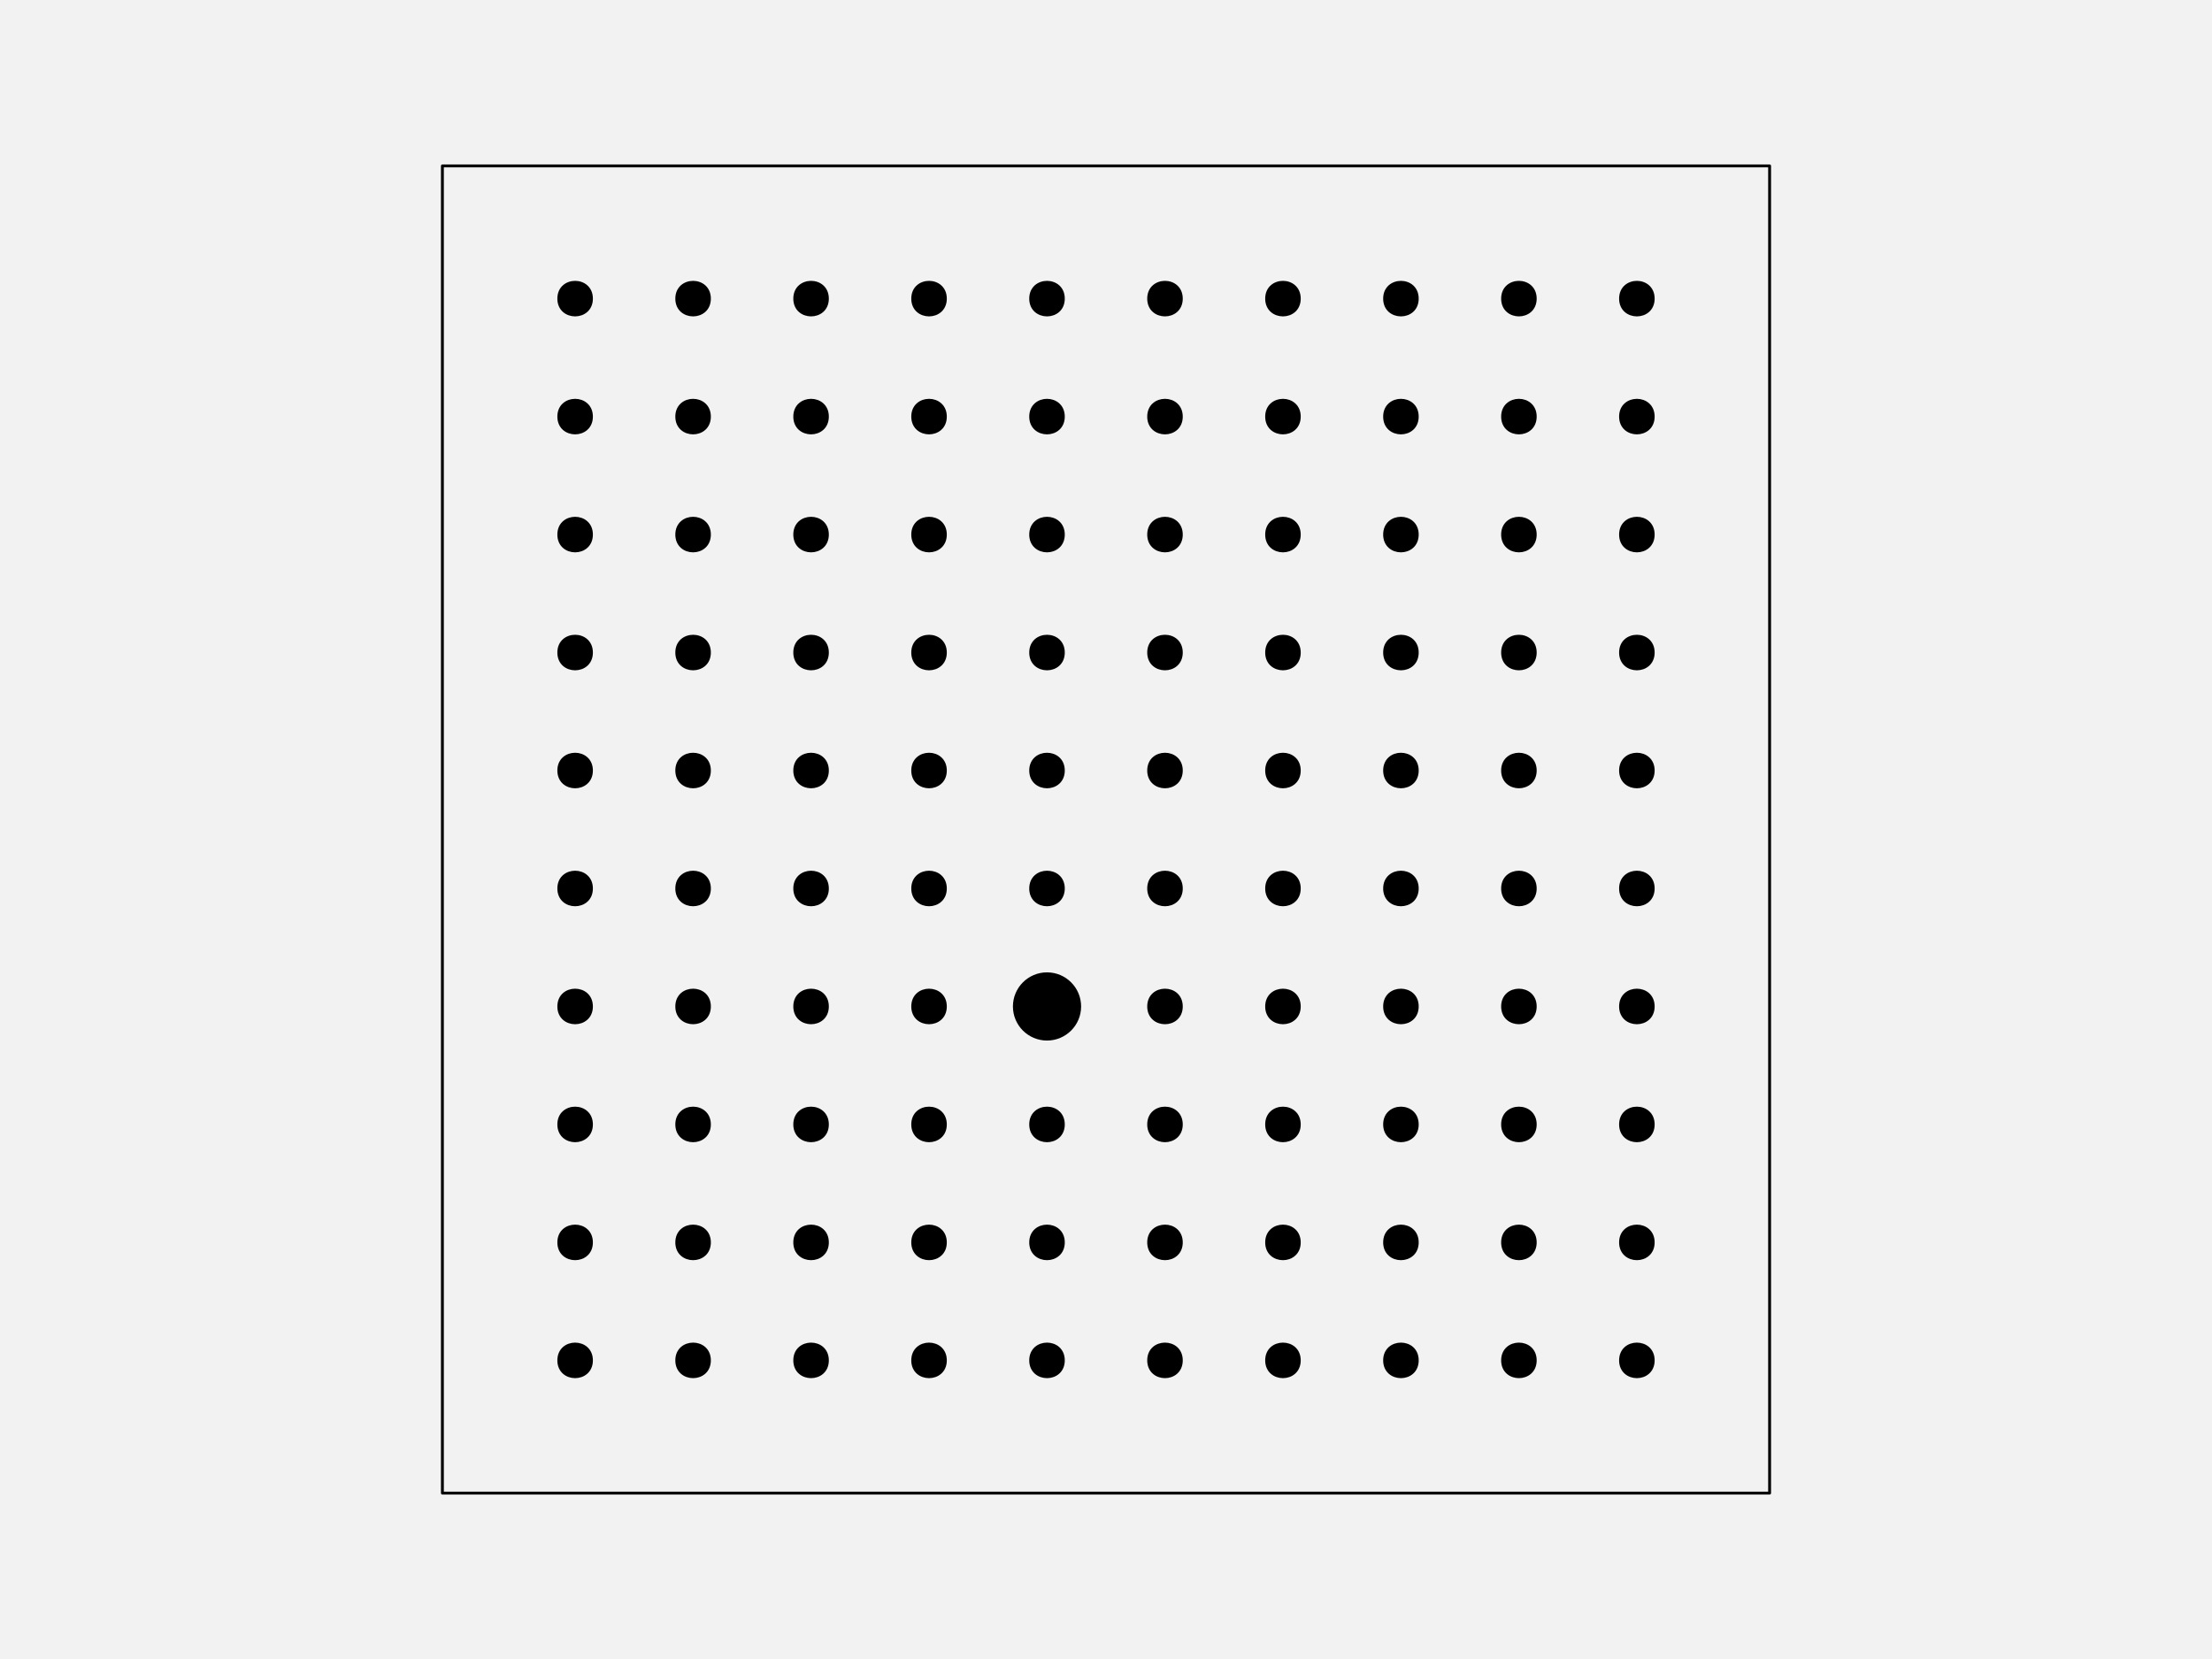
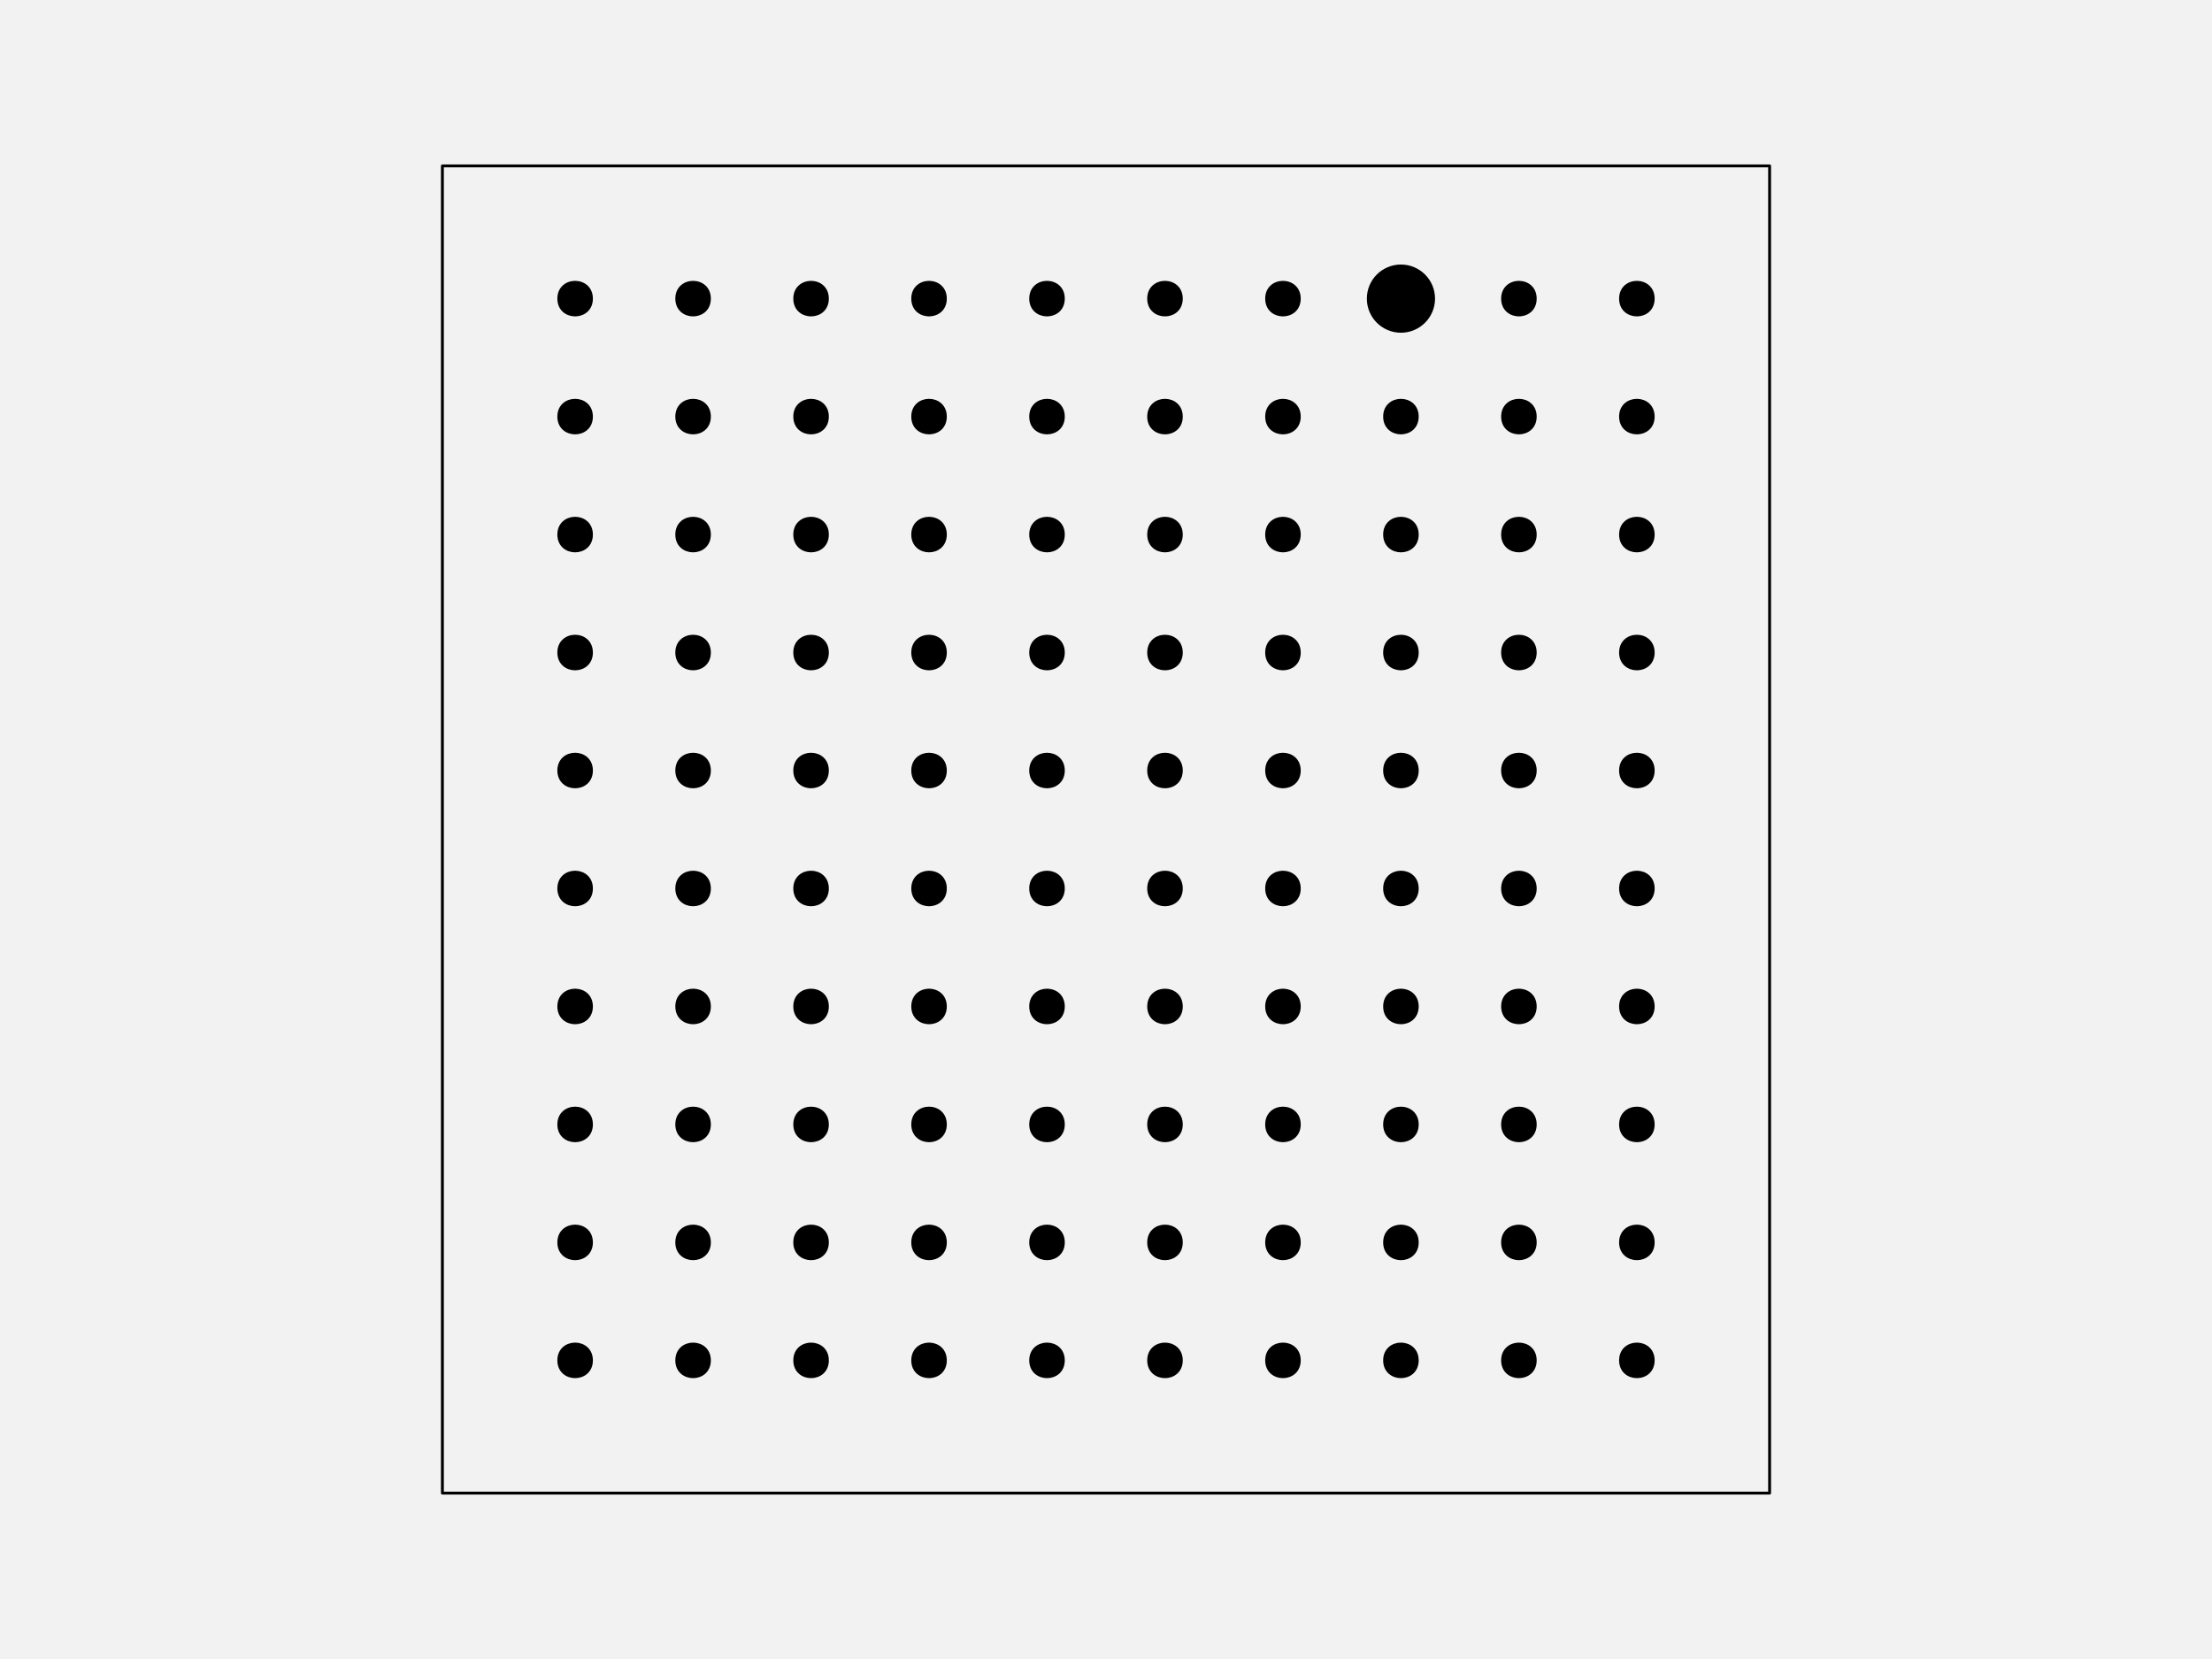
<svg xmlns="http://www.w3.org/2000/svg" width="576pt" height="432pt" viewBox="0 0 576 432" version="1.1">
  <g id="surface129">
    <rect x="0" y="0" width="576" height="432" style="fill:rgb(94.902%,94.902%,94.902%);fill-opacity:1;stroke:none;" />
    <path style="fill-rule:nonzero;fill:rgb(94.902%,94.902%,94.902%);fill-opacity:1;stroke-width:0.75;stroke-linecap:round;stroke-linejoin:round;stroke:rgb(0%,0%,0%);stroke-opacity:1;stroke-miterlimit:10;" d="M 115.199 388.801 L 460.801 388.801 L 460.801 43.199 L 115.199 43.199 Z M 115.199 388.801 " />
    <path style="fill-rule:nonzero;fill:rgb(0%,0%,0%);fill-opacity:1;stroke-width:0.75;stroke-linecap:round;stroke-linejoin:round;stroke:rgb(0%,0%,0%);stroke-opacity:1;stroke-miterlimit:10;" d="M 154.012 354.238 C 154.012 359.91 145.508 359.91 145.508 354.238 C 145.508 348.57 154.012 348.57 154.012 354.238 " />
    <path style="fill-rule:nonzero;fill:rgb(0%,0%,0%);fill-opacity:1;stroke-width:0.75;stroke-linecap:round;stroke-linejoin:round;stroke:rgb(0%,0%,0%);stroke-opacity:1;stroke-miterlimit:10;" d="M 184.73 354.238 C 184.73 359.91 176.227 359.91 176.227 354.238 C 176.227 348.57 184.73 348.57 184.73 354.238 " />
    <path style="fill-rule:nonzero;fill:rgb(0%,0%,0%);fill-opacity:1;stroke-width:0.75;stroke-linecap:round;stroke-linejoin:round;stroke:rgb(0%,0%,0%);stroke-opacity:1;stroke-miterlimit:10;" d="M 215.453 354.238 C 215.453 359.91 206.949 359.91 206.949 354.238 C 206.949 348.57 215.453 348.57 215.453 354.238 " />
    <path style="fill-rule:nonzero;fill:rgb(0%,0%,0%);fill-opacity:1;stroke-width:0.75;stroke-linecap:round;stroke-linejoin:round;stroke:rgb(0%,0%,0%);stroke-opacity:1;stroke-miterlimit:10;" d="M 246.172 354.238 C 246.172 359.91 237.668 359.91 237.668 354.238 C 237.668 348.57 246.172 348.57 246.172 354.238 " />
    <path style="fill-rule:nonzero;fill:rgb(0%,0%,0%);fill-opacity:1;stroke-width:0.75;stroke-linecap:round;stroke-linejoin:round;stroke:rgb(0%,0%,0%);stroke-opacity:1;stroke-miterlimit:10;" d="M 276.891 354.238 C 276.891 359.91 268.387 359.91 268.387 354.238 C 268.387 348.57 276.891 348.57 276.891 354.238 " />
    <path style="fill-rule:nonzero;fill:rgb(0%,0%,0%);fill-opacity:1;stroke-width:0.75;stroke-linecap:round;stroke-linejoin:round;stroke:rgb(0%,0%,0%);stroke-opacity:1;stroke-miterlimit:10;" d="M 307.613 354.238 C 307.613 359.91 299.109 359.91 299.109 354.238 C 299.109 348.57 307.613 348.57 307.613 354.238 " />
    <path style="fill-rule:nonzero;fill:rgb(0%,0%,0%);fill-opacity:1;stroke-width:0.75;stroke-linecap:round;stroke-linejoin:round;stroke:rgb(0%,0%,0%);stroke-opacity:1;stroke-miterlimit:10;" d="M 338.332 354.238 C 338.332 359.91 329.828 359.91 329.828 354.238 C 329.828 348.57 338.332 348.57 338.332 354.238 " />
    <path style="fill-rule:nonzero;fill:rgb(0%,0%,0%);fill-opacity:1;stroke-width:0.75;stroke-linecap:round;stroke-linejoin:round;stroke:rgb(0%,0%,0%);stroke-opacity:1;stroke-miterlimit:10;" d="M 369.051 354.238 C 369.051 359.91 360.547 359.91 360.547 354.238 C 360.547 348.57 369.051 348.57 369.051 354.238 " />
    <path style="fill-rule:nonzero;fill:rgb(0%,0%,0%);fill-opacity:1;stroke-width:0.75;stroke-linecap:round;stroke-linejoin:round;stroke:rgb(0%,0%,0%);stroke-opacity:1;stroke-miterlimit:10;" d="M 399.773 354.238 C 399.773 359.91 391.27 359.91 391.27 354.238 C 391.27 348.57 399.773 348.57 399.773 354.238 " />
    <path style="fill-rule:nonzero;fill:rgb(0%,0%,0%);fill-opacity:1;stroke-width:0.75;stroke-linecap:round;stroke-linejoin:round;stroke:rgb(0%,0%,0%);stroke-opacity:1;stroke-miterlimit:10;" d="M 430.492 354.238 C 430.492 359.91 421.988 359.91 421.988 354.238 C 421.988 348.57 430.492 348.57 430.492 354.238 " />
    <path style="fill-rule:nonzero;fill:rgb(0%,0%,0%);fill-opacity:1;stroke-width:0.75;stroke-linecap:round;stroke-linejoin:round;stroke:rgb(0%,0%,0%);stroke-opacity:1;stroke-miterlimit:10;" d="M 154.012 323.52 C 154.012 329.188 145.508 329.188 145.508 323.52 C 145.508 317.852 154.012 317.852 154.012 323.52 " />
    <path style="fill-rule:nonzero;fill:rgb(0%,0%,0%);fill-opacity:1;stroke-width:0.75;stroke-linecap:round;stroke-linejoin:round;stroke:rgb(0%,0%,0%);stroke-opacity:1;stroke-miterlimit:10;" d="M 184.73 323.52 C 184.73 329.188 176.227 329.188 176.227 323.52 C 176.227 317.852 184.73 317.852 184.73 323.52 " />
    <path style="fill-rule:nonzero;fill:rgb(0%,0%,0%);fill-opacity:1;stroke-width:0.75;stroke-linecap:round;stroke-linejoin:round;stroke:rgb(0%,0%,0%);stroke-opacity:1;stroke-miterlimit:10;" d="M 215.453 323.52 C 215.453 329.188 206.949 329.188 206.949 323.52 C 206.949 317.852 215.453 317.852 215.453 323.52 " />
    <path style="fill-rule:nonzero;fill:rgb(0%,0%,0%);fill-opacity:1;stroke-width:0.75;stroke-linecap:round;stroke-linejoin:round;stroke:rgb(0%,0%,0%);stroke-opacity:1;stroke-miterlimit:10;" d="M 246.172 323.52 C 246.172 329.188 237.668 329.188 237.668 323.52 C 237.668 317.852 246.172 317.852 246.172 323.52 " />
    <path style="fill-rule:nonzero;fill:rgb(0%,0%,0%);fill-opacity:1;stroke-width:0.75;stroke-linecap:round;stroke-linejoin:round;stroke:rgb(0%,0%,0%);stroke-opacity:1;stroke-miterlimit:10;" d="M 276.891 323.52 C 276.891 329.188 268.387 329.188 268.387 323.52 C 268.387 317.852 276.891 317.852 276.891 323.52 " />
    <path style="fill-rule:nonzero;fill:rgb(0%,0%,0%);fill-opacity:1;stroke-width:0.75;stroke-linecap:round;stroke-linejoin:round;stroke:rgb(0%,0%,0%);stroke-opacity:1;stroke-miterlimit:10;" d="M 307.613 323.52 C 307.613 329.188 299.109 329.188 299.109 323.52 C 299.109 317.852 307.613 317.852 307.613 323.52 " />
    <path style="fill-rule:nonzero;fill:rgb(0%,0%,0%);fill-opacity:1;stroke-width:0.75;stroke-linecap:round;stroke-linejoin:round;stroke:rgb(0%,0%,0%);stroke-opacity:1;stroke-miterlimit:10;" d="M 338.332 323.52 C 338.332 329.188 329.828 329.188 329.828 323.52 C 329.828 317.852 338.332 317.852 338.332 323.52 " />
    <path style="fill-rule:nonzero;fill:rgb(0%,0%,0%);fill-opacity:1;stroke-width:0.75;stroke-linecap:round;stroke-linejoin:round;stroke:rgb(0%,0%,0%);stroke-opacity:1;stroke-miterlimit:10;" d="M 369.051 323.52 C 369.051 329.188 360.547 329.188 360.547 323.52 C 360.547 317.852 369.051 317.852 369.051 323.52 " />
    <path style="fill-rule:nonzero;fill:rgb(0%,0%,0%);fill-opacity:1;stroke-width:0.75;stroke-linecap:round;stroke-linejoin:round;stroke:rgb(0%,0%,0%);stroke-opacity:1;stroke-miterlimit:10;" d="M 399.773 323.52 C 399.773 329.188 391.27 329.188 391.27 323.52 C 391.27 317.852 399.773 317.852 399.773 323.52 " />
    <path style="fill-rule:nonzero;fill:rgb(0%,0%,0%);fill-opacity:1;stroke-width:0.75;stroke-linecap:round;stroke-linejoin:round;stroke:rgb(0%,0%,0%);stroke-opacity:1;stroke-miterlimit:10;" d="M 430.492 323.52 C 430.492 329.188 421.988 329.188 421.988 323.52 C 421.988 317.852 430.492 317.852 430.492 323.52 " />
    <path style="fill-rule:nonzero;fill:rgb(0%,0%,0%);fill-opacity:1;stroke-width:0.75;stroke-linecap:round;stroke-linejoin:round;stroke:rgb(0%,0%,0%);stroke-opacity:1;stroke-miterlimit:10;" d="M 154.012 292.801 C 154.012 298.469 145.508 298.469 145.508 292.801 C 145.508 287.129 154.012 287.129 154.012 292.801 " />
    <path style="fill-rule:nonzero;fill:rgb(0%,0%,0%);fill-opacity:1;stroke-width:0.75;stroke-linecap:round;stroke-linejoin:round;stroke:rgb(0%,0%,0%);stroke-opacity:1;stroke-miterlimit:10;" d="M 184.73 292.801 C 184.73 298.469 176.227 298.469 176.227 292.801 C 176.227 287.129 184.73 287.129 184.73 292.801 " />
    <path style="fill-rule:nonzero;fill:rgb(0%,0%,0%);fill-opacity:1;stroke-width:0.75;stroke-linecap:round;stroke-linejoin:round;stroke:rgb(0%,0%,0%);stroke-opacity:1;stroke-miterlimit:10;" d="M 215.453 292.801 C 215.453 298.469 206.949 298.469 206.949 292.801 C 206.949 287.129 215.453 287.129 215.453 292.801 " />
    <path style="fill-rule:nonzero;fill:rgb(0%,0%,0%);fill-opacity:1;stroke-width:0.75;stroke-linecap:round;stroke-linejoin:round;stroke:rgb(0%,0%,0%);stroke-opacity:1;stroke-miterlimit:10;" d="M 246.172 292.801 C 246.172 298.469 237.668 298.469 237.668 292.801 C 237.668 287.129 246.172 287.129 246.172 292.801 " />
    <path style="fill-rule:nonzero;fill:rgb(0%,0%,0%);fill-opacity:1;stroke-width:0.75;stroke-linecap:round;stroke-linejoin:round;stroke:rgb(0%,0%,0%);stroke-opacity:1;stroke-miterlimit:10;" d="M 276.891 292.801 C 276.891 298.469 268.387 298.469 268.387 292.801 C 268.387 287.129 276.891 287.129 276.891 292.801 " />
    <path style="fill-rule:nonzero;fill:rgb(0%,0%,0%);fill-opacity:1;stroke-width:0.75;stroke-linecap:round;stroke-linejoin:round;stroke:rgb(0%,0%,0%);stroke-opacity:1;stroke-miterlimit:10;" d="M 307.613 292.801 C 307.613 298.469 299.109 298.469 299.109 292.801 C 299.109 287.129 307.613 287.129 307.613 292.801 " />
    <path style="fill-rule:nonzero;fill:rgb(0%,0%,0%);fill-opacity:1;stroke-width:0.75;stroke-linecap:round;stroke-linejoin:round;stroke:rgb(0%,0%,0%);stroke-opacity:1;stroke-miterlimit:10;" d="M 338.332 292.801 C 338.332 298.469 329.828 298.469 329.828 292.801 C 329.828 287.129 338.332 287.129 338.332 292.801 " />
    <path style="fill-rule:nonzero;fill:rgb(0%,0%,0%);fill-opacity:1;stroke-width:0.75;stroke-linecap:round;stroke-linejoin:round;stroke:rgb(0%,0%,0%);stroke-opacity:1;stroke-miterlimit:10;" d="M 369.051 292.801 C 369.051 298.469 360.547 298.469 360.547 292.801 C 360.547 287.129 369.051 287.129 369.051 292.801 " />
    <path style="fill-rule:nonzero;fill:rgb(0%,0%,0%);fill-opacity:1;stroke-width:0.75;stroke-linecap:round;stroke-linejoin:round;stroke:rgb(0%,0%,0%);stroke-opacity:1;stroke-miterlimit:10;" d="M 399.773 292.801 C 399.773 298.469 391.27 298.469 391.27 292.801 C 391.27 287.129 399.773 287.129 399.773 292.801 " />
    <path style="fill-rule:nonzero;fill:rgb(0%,0%,0%);fill-opacity:1;stroke-width:0.75;stroke-linecap:round;stroke-linejoin:round;stroke:rgb(0%,0%,0%);stroke-opacity:1;stroke-miterlimit:10;" d="M 430.492 292.801 C 430.492 298.469 421.988 298.469 421.988 292.801 C 421.988 287.129 430.492 287.129 430.492 292.801 " />
    <path style="fill-rule:nonzero;fill:rgb(0%,0%,0%);fill-opacity:1;stroke-width:0.75;stroke-linecap:round;stroke-linejoin:round;stroke:rgb(0%,0%,0%);stroke-opacity:1;stroke-miterlimit:10;" d="M 154.012 262.078 C 154.012 267.75 145.508 267.75 145.508 262.078 C 145.508 256.41 154.012 256.41 154.012 262.078 " />
    <path style="fill-rule:nonzero;fill:rgb(0%,0%,0%);fill-opacity:1;stroke-width:0.75;stroke-linecap:round;stroke-linejoin:round;stroke:rgb(0%,0%,0%);stroke-opacity:1;stroke-miterlimit:10;" d="M 184.73 262.078 C 184.73 267.75 176.227 267.75 176.227 262.078 C 176.227 256.41 184.73 256.41 184.73 262.078 " />
    <path style="fill-rule:nonzero;fill:rgb(0%,0%,0%);fill-opacity:1;stroke-width:0.75;stroke-linecap:round;stroke-linejoin:round;stroke:rgb(0%,0%,0%);stroke-opacity:1;stroke-miterlimit:10;" d="M 215.453 262.078 C 215.453 267.75 206.949 267.75 206.949 262.078 C 206.949 256.41 215.453 256.41 215.453 262.078 " />
    <path style="fill-rule:nonzero;fill:rgb(0%,0%,0%);fill-opacity:1;stroke-width:0.75;stroke-linecap:round;stroke-linejoin:round;stroke:rgb(0%,0%,0%);stroke-opacity:1;stroke-miterlimit:10;" d="M 246.172 262.078 C 246.172 267.75 237.668 267.75 237.668 262.078 C 237.668 256.41 246.172 256.41 246.172 262.078 " />
-     <path style="fill-rule:nonzero;fill:rgb(0%,0%,0%);fill-opacity:1;stroke-width:0.75;stroke-linecap:round;stroke-linejoin:round;stroke:rgb(0%,0%,0%);stroke-opacity:1;stroke-miterlimit:10;" d="M 281.145 262.078 C 281.145 266.777 277.336 270.582 272.641 270.582 C 267.945 270.582 264.137 266.777 264.137 262.078 C 264.137 257.383 267.945 253.574 272.641 253.574 C 277.336 253.574 281.145 257.383 281.145 262.078 " />
+     <path style="fill-rule:nonzero;fill:rgb(0%,0%,0%);fill-opacity:1;stroke-width:0.75;stroke-linecap:round;stroke-linejoin:round;stroke:rgb(0%,0%,0%);stroke-opacity:1;stroke-miterlimit:10;" d="M 276.891 262.078 C 276.891 267.75 268.387 267.75 268.387 262.078 C 268.387 256.41 276.891 256.41 276.891 262.078 " />
    <path style="fill-rule:nonzero;fill:rgb(0%,0%,0%);fill-opacity:1;stroke-width:0.75;stroke-linecap:round;stroke-linejoin:round;stroke:rgb(0%,0%,0%);stroke-opacity:1;stroke-miterlimit:10;" d="M 307.613 262.078 C 307.613 267.75 299.109 267.75 299.109 262.078 C 299.109 256.41 307.613 256.41 307.613 262.078 " />
    <path style="fill-rule:nonzero;fill:rgb(0%,0%,0%);fill-opacity:1;stroke-width:0.75;stroke-linecap:round;stroke-linejoin:round;stroke:rgb(0%,0%,0%);stroke-opacity:1;stroke-miterlimit:10;" d="M 338.332 262.078 C 338.332 267.75 329.828 267.75 329.828 262.078 C 329.828 256.41 338.332 256.41 338.332 262.078 " />
    <path style="fill-rule:nonzero;fill:rgb(0%,0%,0%);fill-opacity:1;stroke-width:0.75;stroke-linecap:round;stroke-linejoin:round;stroke:rgb(0%,0%,0%);stroke-opacity:1;stroke-miterlimit:10;" d="M 369.051 262.078 C 369.051 267.75 360.547 267.75 360.547 262.078 C 360.547 256.41 369.051 256.41 369.051 262.078 " />
    <path style="fill-rule:nonzero;fill:rgb(0%,0%,0%);fill-opacity:1;stroke-width:0.75;stroke-linecap:round;stroke-linejoin:round;stroke:rgb(0%,0%,0%);stroke-opacity:1;stroke-miterlimit:10;" d="M 399.773 262.078 C 399.773 267.75 391.27 267.75 391.27 262.078 C 391.27 256.41 399.773 256.41 399.773 262.078 " />
    <path style="fill-rule:nonzero;fill:rgb(0%,0%,0%);fill-opacity:1;stroke-width:0.75;stroke-linecap:round;stroke-linejoin:round;stroke:rgb(0%,0%,0%);stroke-opacity:1;stroke-miterlimit:10;" d="M 430.492 262.078 C 430.492 267.75 421.988 267.75 421.988 262.078 C 421.988 256.41 430.492 256.41 430.492 262.078 " />
    <path style="fill-rule:nonzero;fill:rgb(0%,0%,0%);fill-opacity:1;stroke-width:0.75;stroke-linecap:round;stroke-linejoin:round;stroke:rgb(0%,0%,0%);stroke-opacity:1;stroke-miterlimit:10;" d="M 154.012 231.359 C 154.012 237.027 145.508 237.027 145.508 231.359 C 145.508 225.691 154.012 225.691 154.012 231.359 " />
    <path style="fill-rule:nonzero;fill:rgb(0%,0%,0%);fill-opacity:1;stroke-width:0.75;stroke-linecap:round;stroke-linejoin:round;stroke:rgb(0%,0%,0%);stroke-opacity:1;stroke-miterlimit:10;" d="M 184.73 231.359 C 184.73 237.027 176.227 237.027 176.227 231.359 C 176.227 225.691 184.73 225.691 184.73 231.359 " />
    <path style="fill-rule:nonzero;fill:rgb(0%,0%,0%);fill-opacity:1;stroke-width:0.75;stroke-linecap:round;stroke-linejoin:round;stroke:rgb(0%,0%,0%);stroke-opacity:1;stroke-miterlimit:10;" d="M 215.453 231.359 C 215.453 237.027 206.949 237.027 206.949 231.359 C 206.949 225.691 215.453 225.691 215.453 231.359 " />
    <path style="fill-rule:nonzero;fill:rgb(0%,0%,0%);fill-opacity:1;stroke-width:0.75;stroke-linecap:round;stroke-linejoin:round;stroke:rgb(0%,0%,0%);stroke-opacity:1;stroke-miterlimit:10;" d="M 246.172 231.359 C 246.172 237.027 237.668 237.027 237.668 231.359 C 237.668 225.691 246.172 225.691 246.172 231.359 " />
    <path style="fill-rule:nonzero;fill:rgb(0%,0%,0%);fill-opacity:1;stroke-width:0.75;stroke-linecap:round;stroke-linejoin:round;stroke:rgb(0%,0%,0%);stroke-opacity:1;stroke-miterlimit:10;" d="M 276.891 231.359 C 276.891 237.027 268.387 237.027 268.387 231.359 C 268.387 225.691 276.891 225.691 276.891 231.359 " />
    <path style="fill-rule:nonzero;fill:rgb(0%,0%,0%);fill-opacity:1;stroke-width:0.75;stroke-linecap:round;stroke-linejoin:round;stroke:rgb(0%,0%,0%);stroke-opacity:1;stroke-miterlimit:10;" d="M 307.613 231.359 C 307.613 237.027 299.109 237.027 299.109 231.359 C 299.109 225.691 307.613 225.691 307.613 231.359 " />
    <path style="fill-rule:nonzero;fill:rgb(0%,0%,0%);fill-opacity:1;stroke-width:0.75;stroke-linecap:round;stroke-linejoin:round;stroke:rgb(0%,0%,0%);stroke-opacity:1;stroke-miterlimit:10;" d="M 338.332 231.359 C 338.332 237.027 329.828 237.027 329.828 231.359 C 329.828 225.691 338.332 225.691 338.332 231.359 " />
    <path style="fill-rule:nonzero;fill:rgb(0%,0%,0%);fill-opacity:1;stroke-width:0.75;stroke-linecap:round;stroke-linejoin:round;stroke:rgb(0%,0%,0%);stroke-opacity:1;stroke-miterlimit:10;" d="M 369.051 231.359 C 369.051 237.027 360.547 237.027 360.547 231.359 C 360.547 225.691 369.051 225.691 369.051 231.359 " />
    <path style="fill-rule:nonzero;fill:rgb(0%,0%,0%);fill-opacity:1;stroke-width:0.75;stroke-linecap:round;stroke-linejoin:round;stroke:rgb(0%,0%,0%);stroke-opacity:1;stroke-miterlimit:10;" d="M 399.773 231.359 C 399.773 237.027 391.27 237.027 391.27 231.359 C 391.27 225.691 399.773 225.691 399.773 231.359 " />
    <path style="fill-rule:nonzero;fill:rgb(0%,0%,0%);fill-opacity:1;stroke-width:0.75;stroke-linecap:round;stroke-linejoin:round;stroke:rgb(0%,0%,0%);stroke-opacity:1;stroke-miterlimit:10;" d="M 430.492 231.359 C 430.492 237.027 421.988 237.027 421.988 231.359 C 421.988 225.691 430.492 225.691 430.492 231.359 " />
    <path style="fill-rule:nonzero;fill:rgb(0%,0%,0%);fill-opacity:1;stroke-width:0.75;stroke-linecap:round;stroke-linejoin:round;stroke:rgb(0%,0%,0%);stroke-opacity:1;stroke-miterlimit:10;" d="M 154.012 200.641 C 154.012 206.309 145.508 206.309 145.508 200.641 C 145.508 194.973 154.012 194.973 154.012 200.641 " />
    <path style="fill-rule:nonzero;fill:rgb(0%,0%,0%);fill-opacity:1;stroke-width:0.75;stroke-linecap:round;stroke-linejoin:round;stroke:rgb(0%,0%,0%);stroke-opacity:1;stroke-miterlimit:10;" d="M 184.73 200.641 C 184.73 206.309 176.227 206.309 176.227 200.641 C 176.227 194.973 184.73 194.973 184.73 200.641 " />
    <path style="fill-rule:nonzero;fill:rgb(0%,0%,0%);fill-opacity:1;stroke-width:0.75;stroke-linecap:round;stroke-linejoin:round;stroke:rgb(0%,0%,0%);stroke-opacity:1;stroke-miterlimit:10;" d="M 215.453 200.641 C 215.453 206.309 206.949 206.309 206.949 200.641 C 206.949 194.973 215.453 194.973 215.453 200.641 " />
    <path style="fill-rule:nonzero;fill:rgb(0%,0%,0%);fill-opacity:1;stroke-width:0.75;stroke-linecap:round;stroke-linejoin:round;stroke:rgb(0%,0%,0%);stroke-opacity:1;stroke-miterlimit:10;" d="M 246.172 200.641 C 246.172 206.309 237.668 206.309 237.668 200.641 C 237.668 194.973 246.172 194.973 246.172 200.641 " />
    <path style="fill-rule:nonzero;fill:rgb(0%,0%,0%);fill-opacity:1;stroke-width:0.75;stroke-linecap:round;stroke-linejoin:round;stroke:rgb(0%,0%,0%);stroke-opacity:1;stroke-miterlimit:10;" d="M 276.891 200.641 C 276.891 206.309 268.387 206.309 268.387 200.641 C 268.387 194.973 276.891 194.973 276.891 200.641 " />
    <path style="fill-rule:nonzero;fill:rgb(0%,0%,0%);fill-opacity:1;stroke-width:0.75;stroke-linecap:round;stroke-linejoin:round;stroke:rgb(0%,0%,0%);stroke-opacity:1;stroke-miterlimit:10;" d="M 307.613 200.641 C 307.613 206.309 299.109 206.309 299.109 200.641 C 299.109 194.973 307.613 194.973 307.613 200.641 " />
    <path style="fill-rule:nonzero;fill:rgb(0%,0%,0%);fill-opacity:1;stroke-width:0.75;stroke-linecap:round;stroke-linejoin:round;stroke:rgb(0%,0%,0%);stroke-opacity:1;stroke-miterlimit:10;" d="M 338.332 200.641 C 338.332 206.309 329.828 206.309 329.828 200.641 C 329.828 194.973 338.332 194.973 338.332 200.641 " />
    <path style="fill-rule:nonzero;fill:rgb(0%,0%,0%);fill-opacity:1;stroke-width:0.75;stroke-linecap:round;stroke-linejoin:round;stroke:rgb(0%,0%,0%);stroke-opacity:1;stroke-miterlimit:10;" d="M 369.051 200.641 C 369.051 206.309 360.547 206.309 360.547 200.641 C 360.547 194.973 369.051 194.973 369.051 200.641 " />
    <path style="fill-rule:nonzero;fill:rgb(0%,0%,0%);fill-opacity:1;stroke-width:0.75;stroke-linecap:round;stroke-linejoin:round;stroke:rgb(0%,0%,0%);stroke-opacity:1;stroke-miterlimit:10;" d="M 399.773 200.641 C 399.773 206.309 391.27 206.309 391.27 200.641 C 391.27 194.973 399.773 194.973 399.773 200.641 " />
    <path style="fill-rule:nonzero;fill:rgb(0%,0%,0%);fill-opacity:1;stroke-width:0.75;stroke-linecap:round;stroke-linejoin:round;stroke:rgb(0%,0%,0%);stroke-opacity:1;stroke-miterlimit:10;" d="M 430.492 200.641 C 430.492 206.309 421.988 206.309 421.988 200.641 C 421.988 194.973 430.492 194.973 430.492 200.641 " />
    <path style="fill-rule:nonzero;fill:rgb(0%,0%,0%);fill-opacity:1;stroke-width:0.75;stroke-linecap:round;stroke-linejoin:round;stroke:rgb(0%,0%,0%);stroke-opacity:1;stroke-miterlimit:10;" d="M 154.012 169.922 C 154.012 175.59 145.508 175.59 145.508 169.922 C 145.508 164.25 154.012 164.25 154.012 169.922 " />
    <path style="fill-rule:nonzero;fill:rgb(0%,0%,0%);fill-opacity:1;stroke-width:0.75;stroke-linecap:round;stroke-linejoin:round;stroke:rgb(0%,0%,0%);stroke-opacity:1;stroke-miterlimit:10;" d="M 184.73 169.922 C 184.73 175.59 176.227 175.59 176.227 169.922 C 176.227 164.25 184.73 164.25 184.73 169.922 " />
    <path style="fill-rule:nonzero;fill:rgb(0%,0%,0%);fill-opacity:1;stroke-width:0.75;stroke-linecap:round;stroke-linejoin:round;stroke:rgb(0%,0%,0%);stroke-opacity:1;stroke-miterlimit:10;" d="M 215.453 169.922 C 215.453 175.59 206.949 175.59 206.949 169.922 C 206.949 164.25 215.453 164.25 215.453 169.922 " />
    <path style="fill-rule:nonzero;fill:rgb(0%,0%,0%);fill-opacity:1;stroke-width:0.75;stroke-linecap:round;stroke-linejoin:round;stroke:rgb(0%,0%,0%);stroke-opacity:1;stroke-miterlimit:10;" d="M 246.172 169.922 C 246.172 175.59 237.668 175.59 237.668 169.922 C 237.668 164.25 246.172 164.25 246.172 169.922 " />
    <path style="fill-rule:nonzero;fill:rgb(0%,0%,0%);fill-opacity:1;stroke-width:0.75;stroke-linecap:round;stroke-linejoin:round;stroke:rgb(0%,0%,0%);stroke-opacity:1;stroke-miterlimit:10;" d="M 276.891 169.922 C 276.891 175.59 268.387 175.59 268.387 169.922 C 268.387 164.25 276.891 164.25 276.891 169.922 " />
    <path style="fill-rule:nonzero;fill:rgb(0%,0%,0%);fill-opacity:1;stroke-width:0.75;stroke-linecap:round;stroke-linejoin:round;stroke:rgb(0%,0%,0%);stroke-opacity:1;stroke-miterlimit:10;" d="M 307.613 169.922 C 307.613 175.59 299.109 175.59 299.109 169.922 C 299.109 164.25 307.613 164.25 307.613 169.922 " />
    <path style="fill-rule:nonzero;fill:rgb(0%,0%,0%);fill-opacity:1;stroke-width:0.75;stroke-linecap:round;stroke-linejoin:round;stroke:rgb(0%,0%,0%);stroke-opacity:1;stroke-miterlimit:10;" d="M 338.332 169.922 C 338.332 175.59 329.828 175.59 329.828 169.922 C 329.828 164.25 338.332 164.25 338.332 169.922 " />
    <path style="fill-rule:nonzero;fill:rgb(0%,0%,0%);fill-opacity:1;stroke-width:0.75;stroke-linecap:round;stroke-linejoin:round;stroke:rgb(0%,0%,0%);stroke-opacity:1;stroke-miterlimit:10;" d="M 369.051 169.922 C 369.051 175.59 360.547 175.59 360.547 169.922 C 360.547 164.25 369.051 164.25 369.051 169.922 " />
    <path style="fill-rule:nonzero;fill:rgb(0%,0%,0%);fill-opacity:1;stroke-width:0.75;stroke-linecap:round;stroke-linejoin:round;stroke:rgb(0%,0%,0%);stroke-opacity:1;stroke-miterlimit:10;" d="M 399.773 169.922 C 399.773 175.59 391.27 175.59 391.27 169.922 C 391.27 164.25 399.773 164.25 399.773 169.922 " />
    <path style="fill-rule:nonzero;fill:rgb(0%,0%,0%);fill-opacity:1;stroke-width:0.75;stroke-linecap:round;stroke-linejoin:round;stroke:rgb(0%,0%,0%);stroke-opacity:1;stroke-miterlimit:10;" d="M 430.492 169.922 C 430.492 175.59 421.988 175.59 421.988 169.922 C 421.988 164.25 430.492 164.25 430.492 169.922 " />
    <path style="fill-rule:nonzero;fill:rgb(0%,0%,0%);fill-opacity:1;stroke-width:0.75;stroke-linecap:round;stroke-linejoin:round;stroke:rgb(0%,0%,0%);stroke-opacity:1;stroke-miterlimit:10;" d="M 154.012 139.199 C 154.012 144.871 145.508 144.871 145.508 139.199 C 145.508 133.531 154.012 133.531 154.012 139.199 " />
    <path style="fill-rule:nonzero;fill:rgb(0%,0%,0%);fill-opacity:1;stroke-width:0.75;stroke-linecap:round;stroke-linejoin:round;stroke:rgb(0%,0%,0%);stroke-opacity:1;stroke-miterlimit:10;" d="M 184.73 139.199 C 184.73 144.871 176.227 144.871 176.227 139.199 C 176.227 133.531 184.73 133.531 184.73 139.199 " />
    <path style="fill-rule:nonzero;fill:rgb(0%,0%,0%);fill-opacity:1;stroke-width:0.75;stroke-linecap:round;stroke-linejoin:round;stroke:rgb(0%,0%,0%);stroke-opacity:1;stroke-miterlimit:10;" d="M 215.453 139.199 C 215.453 144.871 206.949 144.871 206.949 139.199 C 206.949 133.531 215.453 133.531 215.453 139.199 " />
    <path style="fill-rule:nonzero;fill:rgb(0%,0%,0%);fill-opacity:1;stroke-width:0.75;stroke-linecap:round;stroke-linejoin:round;stroke:rgb(0%,0%,0%);stroke-opacity:1;stroke-miterlimit:10;" d="M 246.172 139.199 C 246.172 144.871 237.668 144.871 237.668 139.199 C 237.668 133.531 246.172 133.531 246.172 139.199 " />
    <path style="fill-rule:nonzero;fill:rgb(0%,0%,0%);fill-opacity:1;stroke-width:0.75;stroke-linecap:round;stroke-linejoin:round;stroke:rgb(0%,0%,0%);stroke-opacity:1;stroke-miterlimit:10;" d="M 276.891 139.199 C 276.891 144.871 268.387 144.871 268.387 139.199 C 268.387 133.531 276.891 133.531 276.891 139.199 " />
    <path style="fill-rule:nonzero;fill:rgb(0%,0%,0%);fill-opacity:1;stroke-width:0.75;stroke-linecap:round;stroke-linejoin:round;stroke:rgb(0%,0%,0%);stroke-opacity:1;stroke-miterlimit:10;" d="M 307.613 139.199 C 307.613 144.871 299.109 144.871 299.109 139.199 C 299.109 133.531 307.613 133.531 307.613 139.199 " />
    <path style="fill-rule:nonzero;fill:rgb(0%,0%,0%);fill-opacity:1;stroke-width:0.75;stroke-linecap:round;stroke-linejoin:round;stroke:rgb(0%,0%,0%);stroke-opacity:1;stroke-miterlimit:10;" d="M 338.332 139.199 C 338.332 144.871 329.828 144.871 329.828 139.199 C 329.828 133.531 338.332 133.531 338.332 139.199 " />
    <path style="fill-rule:nonzero;fill:rgb(0%,0%,0%);fill-opacity:1;stroke-width:0.75;stroke-linecap:round;stroke-linejoin:round;stroke:rgb(0%,0%,0%);stroke-opacity:1;stroke-miterlimit:10;" d="M 369.051 139.199 C 369.051 144.871 360.547 144.871 360.547 139.199 C 360.547 133.531 369.051 133.531 369.051 139.199 " />
    <path style="fill-rule:nonzero;fill:rgb(0%,0%,0%);fill-opacity:1;stroke-width:0.75;stroke-linecap:round;stroke-linejoin:round;stroke:rgb(0%,0%,0%);stroke-opacity:1;stroke-miterlimit:10;" d="M 399.773 139.199 C 399.773 144.871 391.27 144.871 391.27 139.199 C 391.27 133.531 399.773 133.531 399.773 139.199 " />
    <path style="fill-rule:nonzero;fill:rgb(0%,0%,0%);fill-opacity:1;stroke-width:0.75;stroke-linecap:round;stroke-linejoin:round;stroke:rgb(0%,0%,0%);stroke-opacity:1;stroke-miterlimit:10;" d="M 430.492 139.199 C 430.492 144.871 421.988 144.871 421.988 139.199 C 421.988 133.531 430.492 133.531 430.492 139.199 " />
    <path style="fill-rule:nonzero;fill:rgb(0%,0%,0%);fill-opacity:1;stroke-width:0.75;stroke-linecap:round;stroke-linejoin:round;stroke:rgb(0%,0%,0%);stroke-opacity:1;stroke-miterlimit:10;" d="M 154.012 108.48 C 154.012 114.148 145.508 114.148 145.508 108.48 C 145.508 102.812 154.012 102.812 154.012 108.48 " />
    <path style="fill-rule:nonzero;fill:rgb(0%,0%,0%);fill-opacity:1;stroke-width:0.75;stroke-linecap:round;stroke-linejoin:round;stroke:rgb(0%,0%,0%);stroke-opacity:1;stroke-miterlimit:10;" d="M 184.73 108.48 C 184.73 114.148 176.227 114.148 176.227 108.48 C 176.227 102.812 184.73 102.812 184.73 108.48 " />
    <path style="fill-rule:nonzero;fill:rgb(0%,0%,0%);fill-opacity:1;stroke-width:0.75;stroke-linecap:round;stroke-linejoin:round;stroke:rgb(0%,0%,0%);stroke-opacity:1;stroke-miterlimit:10;" d="M 215.453 108.48 C 215.453 114.148 206.949 114.148 206.949 108.48 C 206.949 102.812 215.453 102.812 215.453 108.48 " />
    <path style="fill-rule:nonzero;fill:rgb(0%,0%,0%);fill-opacity:1;stroke-width:0.75;stroke-linecap:round;stroke-linejoin:round;stroke:rgb(0%,0%,0%);stroke-opacity:1;stroke-miterlimit:10;" d="M 246.172 108.48 C 246.172 114.148 237.668 114.148 237.668 108.48 C 237.668 102.812 246.172 102.812 246.172 108.48 " />
    <path style="fill-rule:nonzero;fill:rgb(0%,0%,0%);fill-opacity:1;stroke-width:0.75;stroke-linecap:round;stroke-linejoin:round;stroke:rgb(0%,0%,0%);stroke-opacity:1;stroke-miterlimit:10;" d="M 276.891 108.48 C 276.891 114.148 268.387 114.148 268.387 108.48 C 268.387 102.812 276.891 102.812 276.891 108.48 " />
    <path style="fill-rule:nonzero;fill:rgb(0%,0%,0%);fill-opacity:1;stroke-width:0.75;stroke-linecap:round;stroke-linejoin:round;stroke:rgb(0%,0%,0%);stroke-opacity:1;stroke-miterlimit:10;" d="M 307.613 108.48 C 307.613 114.148 299.109 114.148 299.109 108.48 C 299.109 102.812 307.613 102.812 307.613 108.48 " />
    <path style="fill-rule:nonzero;fill:rgb(0%,0%,0%);fill-opacity:1;stroke-width:0.75;stroke-linecap:round;stroke-linejoin:round;stroke:rgb(0%,0%,0%);stroke-opacity:1;stroke-miterlimit:10;" d="M 338.332 108.48 C 338.332 114.148 329.828 114.148 329.828 108.48 C 329.828 102.812 338.332 102.812 338.332 108.48 " />
    <path style="fill-rule:nonzero;fill:rgb(0%,0%,0%);fill-opacity:1;stroke-width:0.75;stroke-linecap:round;stroke-linejoin:round;stroke:rgb(0%,0%,0%);stroke-opacity:1;stroke-miterlimit:10;" d="M 369.051 108.48 C 369.051 114.148 360.547 114.148 360.547 108.48 C 360.547 102.812 369.051 102.812 369.051 108.48 " />
    <path style="fill-rule:nonzero;fill:rgb(0%,0%,0%);fill-opacity:1;stroke-width:0.75;stroke-linecap:round;stroke-linejoin:round;stroke:rgb(0%,0%,0%);stroke-opacity:1;stroke-miterlimit:10;" d="M 399.773 108.48 C 399.773 114.148 391.27 114.148 391.27 108.48 C 391.27 102.812 399.773 102.812 399.773 108.48 " />
    <path style="fill-rule:nonzero;fill:rgb(0%,0%,0%);fill-opacity:1;stroke-width:0.75;stroke-linecap:round;stroke-linejoin:round;stroke:rgb(0%,0%,0%);stroke-opacity:1;stroke-miterlimit:10;" d="M 430.492 108.48 C 430.492 114.148 421.988 114.148 421.988 108.48 C 421.988 102.812 430.492 102.812 430.492 108.48 " />
    <path style="fill-rule:nonzero;fill:rgb(0%,0%,0%);fill-opacity:1;stroke-width:0.75;stroke-linecap:round;stroke-linejoin:round;stroke:rgb(0%,0%,0%);stroke-opacity:1;stroke-miterlimit:10;" d="M 154.012 77.762 C 154.012 83.43 145.508 83.43 145.508 77.762 C 145.508 72.09 154.012 72.09 154.012 77.762 " />
    <path style="fill-rule:nonzero;fill:rgb(0%,0%,0%);fill-opacity:1;stroke-width:0.75;stroke-linecap:round;stroke-linejoin:round;stroke:rgb(0%,0%,0%);stroke-opacity:1;stroke-miterlimit:10;" d="M 184.73 77.762 C 184.73 83.43 176.227 83.43 176.227 77.762 C 176.227 72.09 184.73 72.09 184.73 77.762 " />
    <path style="fill-rule:nonzero;fill:rgb(0%,0%,0%);fill-opacity:1;stroke-width:0.75;stroke-linecap:round;stroke-linejoin:round;stroke:rgb(0%,0%,0%);stroke-opacity:1;stroke-miterlimit:10;" d="M 215.453 77.762 C 215.453 83.43 206.949 83.43 206.949 77.762 C 206.949 72.09 215.453 72.09 215.453 77.762 " />
    <path style="fill-rule:nonzero;fill:rgb(0%,0%,0%);fill-opacity:1;stroke-width:0.75;stroke-linecap:round;stroke-linejoin:round;stroke:rgb(0%,0%,0%);stroke-opacity:1;stroke-miterlimit:10;" d="M 246.172 77.762 C 246.172 83.43 237.668 83.43 237.668 77.762 C 237.668 72.09 246.172 72.09 246.172 77.762 " />
    <path style="fill-rule:nonzero;fill:rgb(0%,0%,0%);fill-opacity:1;stroke-width:0.75;stroke-linecap:round;stroke-linejoin:round;stroke:rgb(0%,0%,0%);stroke-opacity:1;stroke-miterlimit:10;" d="M 276.891 77.762 C 276.891 83.43 268.387 83.43 268.387 77.762 C 268.387 72.09 276.891 72.09 276.891 77.762 " />
    <path style="fill-rule:nonzero;fill:rgb(0%,0%,0%);fill-opacity:1;stroke-width:0.75;stroke-linecap:round;stroke-linejoin:round;stroke:rgb(0%,0%,0%);stroke-opacity:1;stroke-miterlimit:10;" d="M 307.613 77.762 C 307.613 83.43 299.109 83.43 299.109 77.762 C 299.109 72.09 307.613 72.09 307.613 77.762 " />
    <path style="fill-rule:nonzero;fill:rgb(0%,0%,0%);fill-opacity:1;stroke-width:0.75;stroke-linecap:round;stroke-linejoin:round;stroke:rgb(0%,0%,0%);stroke-opacity:1;stroke-miterlimit:10;" d="M 338.332 77.762 C 338.332 83.43 329.828 83.43 329.828 77.762 C 329.828 72.09 338.332 72.09 338.332 77.762 " />
-     <path style="fill-rule:nonzero;fill:rgb(0%,0%,0%);fill-opacity:1;stroke-width:0.75;stroke-linecap:round;stroke-linejoin:round;stroke:rgb(0%,0%,0%);stroke-opacity:1;stroke-miterlimit:10;" d="M 369.051 77.762 C 369.051 83.43 360.547 83.43 360.547 77.762 C 360.547 72.09 369.051 72.09 369.051 77.762 " />
+     <path style="fill-rule:nonzero;fill:rgb(0%,0%,0%);fill-opacity:1;stroke-width:0.75;stroke-linecap:round;stroke-linejoin:round;stroke:rgb(0%,0%,0%);stroke-opacity:1;stroke-miterlimit:10;" d="M 373.305 77.762 C 373.305 82.457 369.496 86.266 364.801 86.266 C 360.102 86.266 356.297 82.457 356.297 77.762 C 356.297 73.062 360.102 69.258 364.801 69.258 C 369.496 69.258 373.305 73.062 373.305 77.762 " />
    <path style="fill-rule:nonzero;fill:rgb(0%,0%,0%);fill-opacity:1;stroke-width:0.75;stroke-linecap:round;stroke-linejoin:round;stroke:rgb(0%,0%,0%);stroke-opacity:1;stroke-miterlimit:10;" d="M 399.773 77.762 C 399.773 83.43 391.27 83.43 391.27 77.762 C 391.27 72.09 399.773 72.09 399.773 77.762 " />
    <path style="fill-rule:nonzero;fill:rgb(0%,0%,0%);fill-opacity:1;stroke-width:0.75;stroke-linecap:round;stroke-linejoin:round;stroke:rgb(0%,0%,0%);stroke-opacity:1;stroke-miterlimit:10;" d="M 430.492 77.762 C 430.492 83.43 421.988 83.43 421.988 77.762 C 421.988 72.09 430.492 72.09 430.492 77.762 " />
  </g>
</svg>
